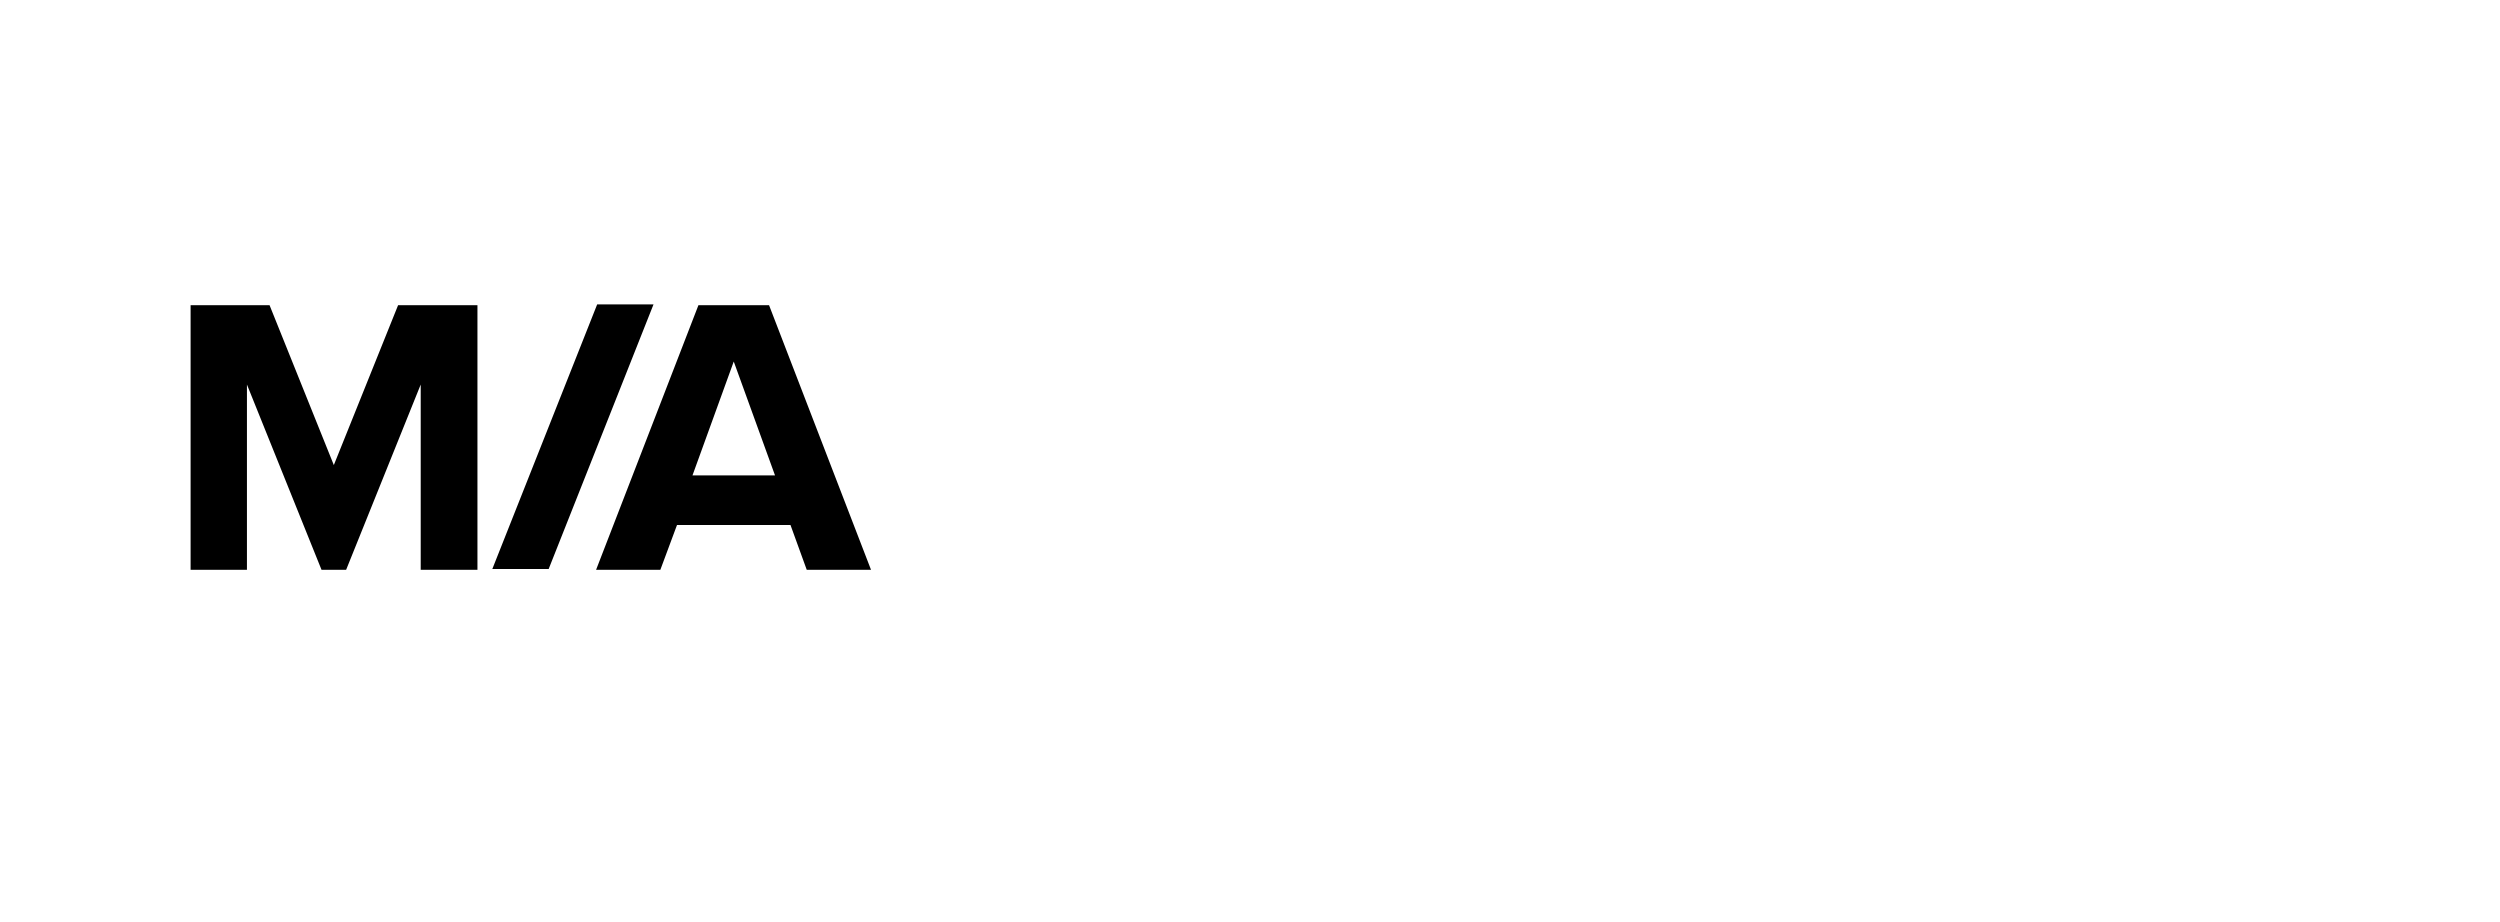
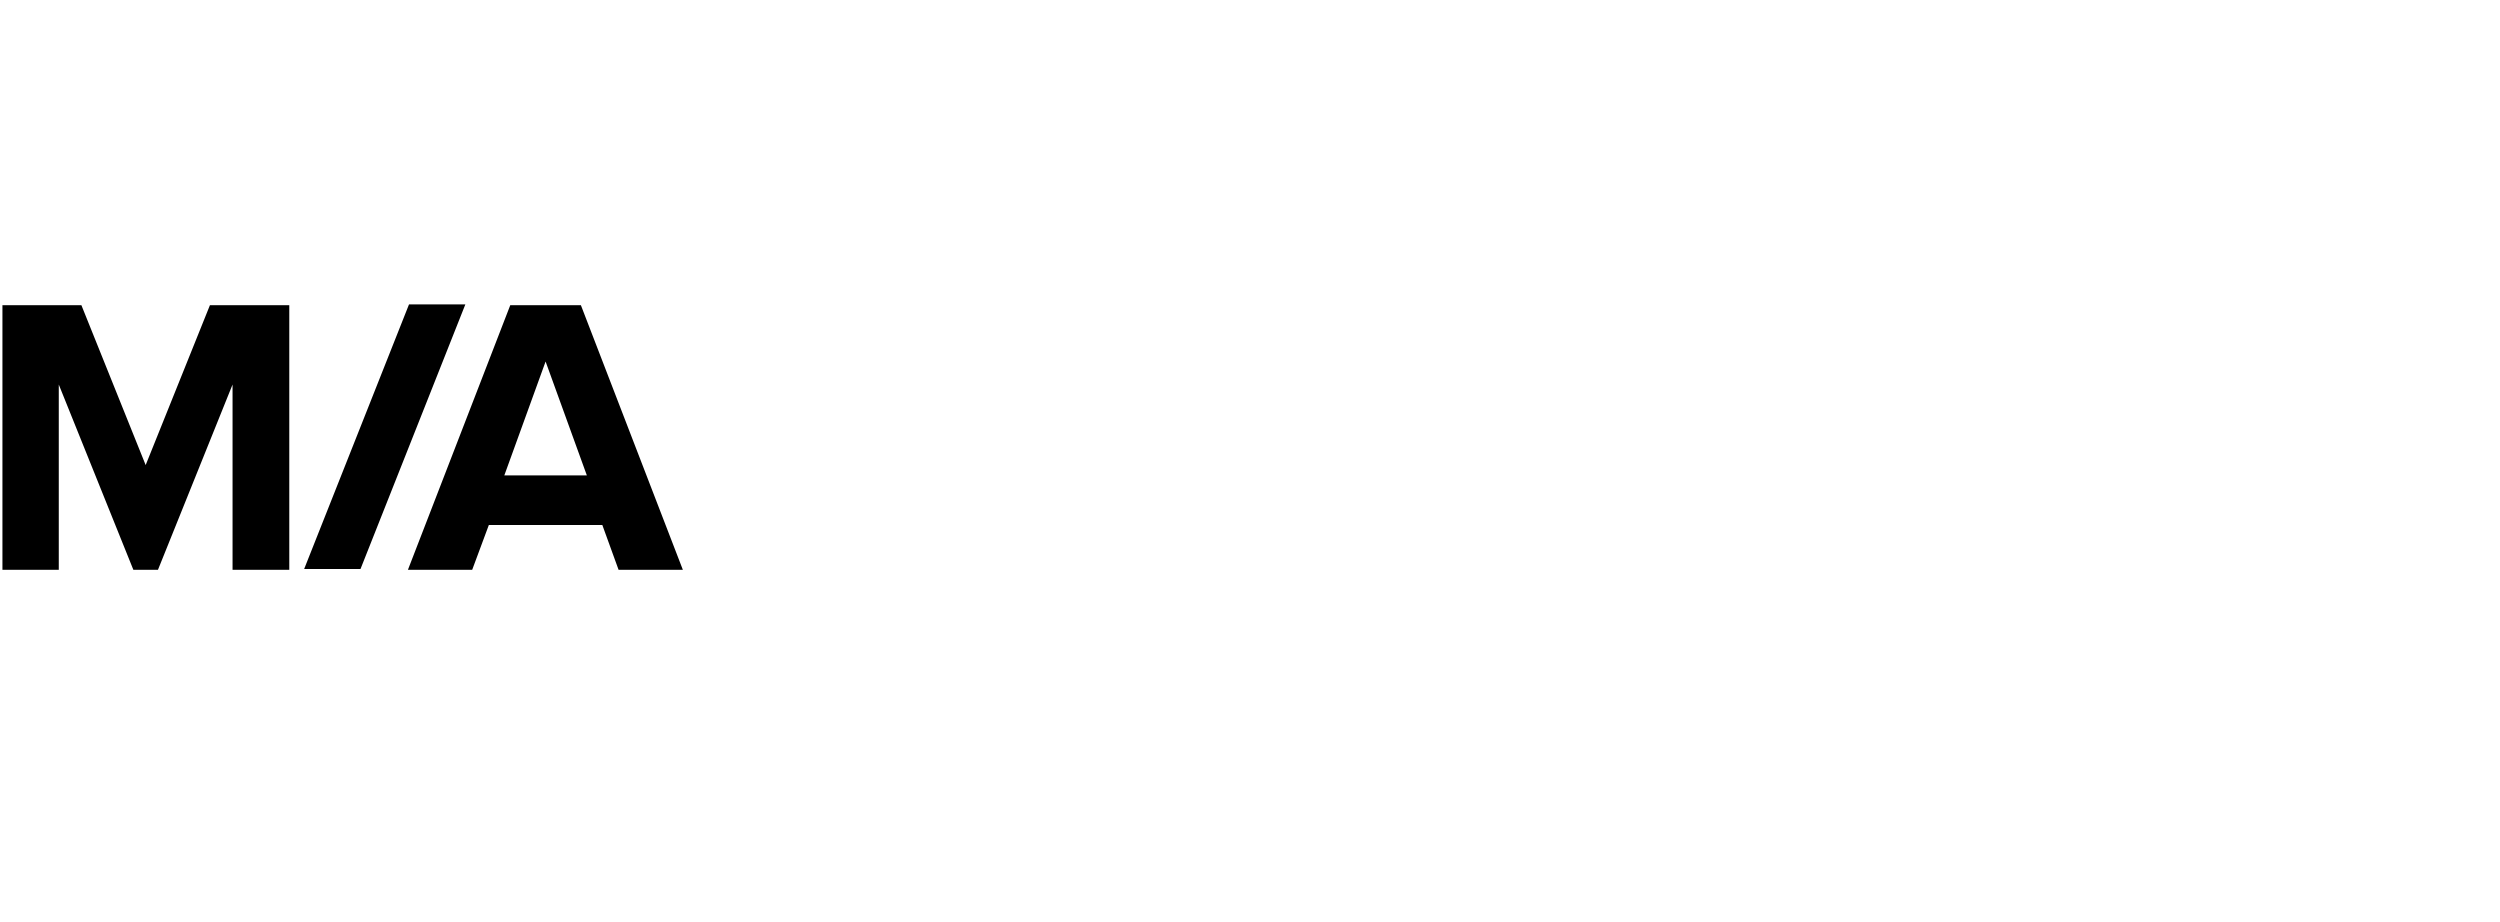
<svg xmlns="http://www.w3.org/2000/svg" width="100%" height="100%" viewBox="0 0 2551 940" version="1.1" xml:space="preserve" style="fill-rule:evenodd;clip-rule:evenodd;stroke-linejoin:round;stroke-miterlimit:2;">
-   <g transform="matrix(1,0,0,1,0,-2106.01)">
-     <g id="Artboard2" transform="matrix(1,0,0,1,-7.48262,1147.67)">
-       <rect x="7.483" y="958.338" width="2550.63" height="939.924" style="fill:none;" />
-       <g transform="matrix(1,0,0,1,0.482622,1007.26)">
-         <path d="M494.185,532.516L436.294,532.516L436.294,343.457L360.184,532.516L335.084,532.516L258.975,343.457L258.975,532.516L201.488,532.516L201.488,262.49L282.051,262.49L347.634,425.639L413.218,262.49L494.185,262.49L494.185,532.516Z" style="fill-rule:nonzero;" />
-         <g transform="matrix(1,0,0,1,-1306,0)">
-           <path d="M2201.79,532.516L2136.2,532.516L2119.61,486.769L2003.82,486.769L1986.82,532.516L1921.24,532.516L2025.68,262.49L2097.74,262.49L2201.79,532.516ZM2103.82,436.165L2061.72,319.976L2019.61,436.165L2103.82,436.165Z" style="fill-rule:nonzero;" />
+   <g id="Artboard2" transform="matrix(1,0,0,1,-199.483,-958.34)">
+     <g>
+       <clipPath id="_clip1">
+         <rect x="200.59" y="958.338" width="2357.52" height="939.924" />
+       </clipPath>
+       <g clip-path="url(#_clip1)">
+         <rect x="7.483" y="958.338" width="2550.63" height="939.924" style="fill:none;" />
+         <g transform="matrix(1,0,0,1,0.482622,1007.26)">
+           <path d="M494.185,532.516L436.294,532.516L436.294,343.457L360.184,532.516L335.084,532.516L258.975,343.457L258.975,532.516L201.488,532.516L201.488,262.49L282.051,262.49L347.634,425.639L413.218,262.49L494.185,262.49L494.185,532.516Z" style="fill-rule:nonzero;" />
+           <g transform="matrix(1,0,0,1,-1306,0)">
+             <path d="M2201.79,532.516L2136.2,532.516L2119.61,486.769L2003.82,486.769L1986.82,532.516L1921.24,532.516L2025.68,262.49L2097.74,262.49L2201.79,532.516ZM2103.82,436.165L2061.72,319.976L2019.61,436.165L2103.82,436.165Z" style="fill-rule:nonzero;" />
+           </g>
        </g>
-       </g>
-       <g transform="matrix(1,0,0,1,-943.812,1006.45)">
-         <path d="M1511.14,532.516L1453.65,532.516L1560.65,262.49L1618.14,262.49L1511.14,532.516Z" style="fill-rule:nonzero;" />
+         <g transform="matrix(1,0,0,1,-943.812,1006.45)">
+           <path d="M1511.14,532.516L1453.65,532.516L1560.65,262.49L1618.14,262.49L1511.14,532.516Z" style="fill-rule:nonzero;" />
+         </g>
      </g>
    </g>
  </g>
</svg>
